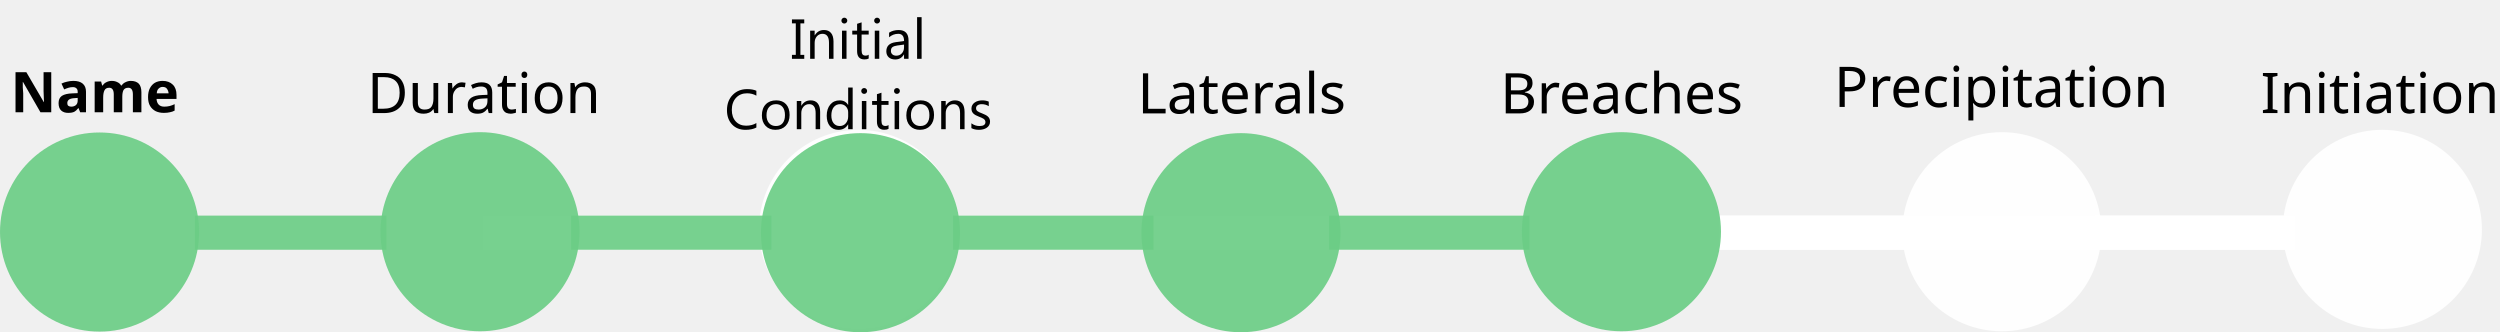
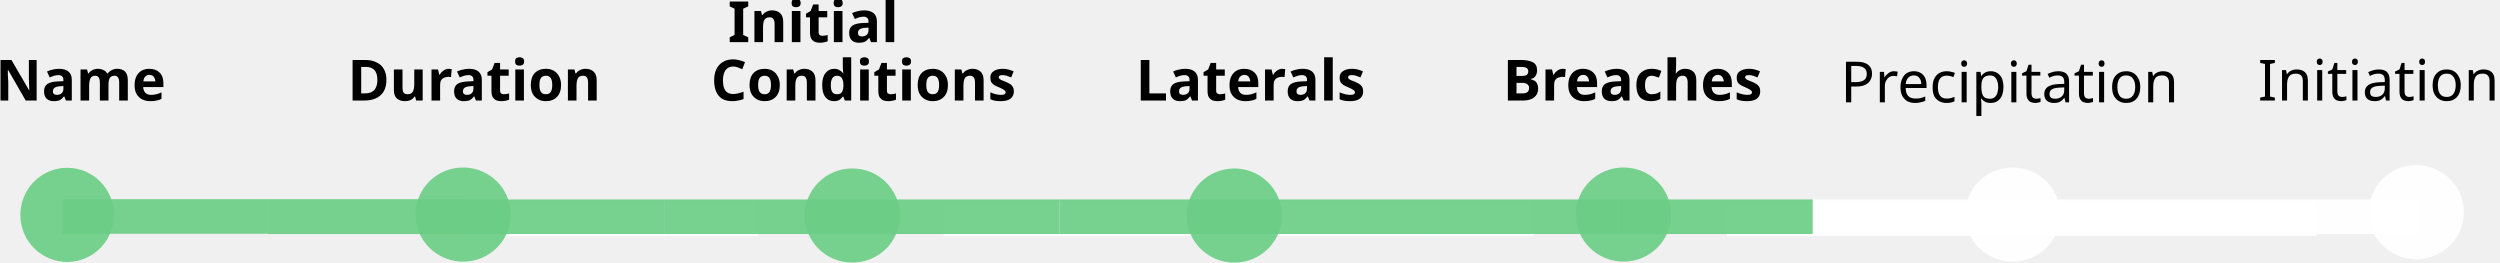
- <svg xmlns="http://www.w3.org/2000/svg" width="188.056mm" height="24.943mm" viewBox="0 0 188.056 24.943" version="1.1" id="svg3767">
+ <svg xmlns="http://www.w3.org/2000/svg" width="185.864mm" height="19.524mm" viewBox="0 0 185.864 19.524" version="1.1" id="svg3767">
  <defs id="defs3761" />
-   <g id="layer1" transform="translate(-11.63697,-1.407399)">
-     <rect style="fill:#ffffff;fill-opacity:0.918;stroke:none;stroke-width:0.094;stroke-miterlimit:4;stroke-dasharray:none;stroke-opacity:1" id="rect4593-2-3" width="21.683" height="2.569" x="162.609" y="17.626" />
-     <circle style="fill:#ffffff;fill-opacity:0.918;stroke-width:0.148" id="path3786-7-0" cx="190.844" cy="18.662" r="7.489" />
-     <rect style="fill:#6cce86;fill-opacity:0.918;stroke:none;stroke-width:0.076;stroke-miterlimit:4;stroke-dasharray:none;stroke-opacity:1" id="rect4593" width="14.407" height="2.569" x="26.299" y="17.626" />
-     <rect style="fill:#ffffff;fill-opacity:0.918;stroke:none;stroke-width:0.094;stroke-miterlimit:4;stroke-dasharray:none;stroke-opacity:1" id="rect4593-2" width="21.683" height="2.569" x="47.982" y="17.626" />
-     <circle style="fill:#6cce86;fill-opacity:0.918;stroke-width:0.148" id="path3786" cx="19.126" cy="18.862" r="7.489" />
-     <circle style="fill:#ffffff;fill-opacity:0.918;stroke-width:0.148" id="path3786-7" cx="76.217" cy="18.662" r="7.489" />
-     <rect style="fill:#ffffff;fill-opacity:0.918;stroke:none;stroke-width:0.094;stroke-miterlimit:4;stroke-dasharray:none;stroke-opacity:1" id="rect4593-2-4" width="21.683" height="2.569" x="83.328" y="17.626" />
-     <rect style="fill:#ffffff;fill-opacity:0.918;stroke:none;stroke-width:0.094;stroke-miterlimit:4;stroke-dasharray:none;stroke-opacity:1" id="rect4593-2-0" width="21.683" height="2.569" x="105.011" y="17.626" />
-     <rect style="fill:#ffffff;fill-opacity:0.918;stroke:none;stroke-width:0.094;stroke-miterlimit:4;stroke-dasharray:none;stroke-opacity:1" id="rect4593-9" width="21.683" height="2.569" x="140.926" y="17.626" />
-     <text xml:space="preserve" style="font-style:normal;font-variant:normal;font-weight:bold;font-stretch:normal;font-size:4.233px;line-height:1.25;font-family:'Segoe UI';-inkscape-font-specification:'Segoe UI, Bold';font-variant-ligatures:normal;font-variant-caps:normal;font-variant-numeric:normal;font-feature-settings:normal;text-align:start;letter-spacing:0px;word-spacing:0px;writing-mode:lr-tb;text-anchor:start;fill:#000000;fill-opacity:1;stroke:none;stroke-width:0.265" x="12.431" y="9.851" id="text831">
-       <tspan x="12.431" y="9.851" style="font-style:normal;font-variant:normal;font-weight:bold;font-stretch:normal;font-size:4.233px;font-family:'Segoe UI';-inkscape-font-specification:'Segoe UI, Bold';font-variant-ligatures:normal;font-variant-caps:normal;font-variant-numeric:normal;font-feature-settings:normal;text-align:start;writing-mode:lr-tb;text-anchor:start;stroke-width:0.265" id="tspan4540">Name</tspan>
+   <g id="layer1" transform="translate(-14.35722,-2.64262)">
+     <rect style="fill:#ffffff;fill-opacity:0.918;stroke:none;stroke-width:0.094;stroke-miterlimit:4;stroke-dasharray:none;stroke-opacity:1" id="rect4593-2-3" width="21.922" height="2.569" x="164.67" y="17.626" />
+     <ellipse style="fill:#ffffff;fill-opacity:0.918;stroke-width:0.069" id="circle3765" cx="193.998" cy="18.418" rx="3.539" ry="3.5" />
+     <rect style="fill:#6cce86;fill-opacity:0.918;stroke:none;stroke-width:0.077;stroke-miterlimit:4;stroke-dasharray:none;stroke-opacity:1" id="rect4593" width="14.426" height="2.59" x="34.278" y="17.451" />
+     <rect style="fill:#ffffff;fill-opacity:0.918;stroke:none;stroke-width:0.094;stroke-miterlimit:4;stroke-dasharray:none;stroke-opacity:1" id="rect4593-2" width="21.922" height="2.569" x="48.779" y="17.626" />
+     <ellipse style="fill:#6cce86;fill-opacity:0.918;stroke-width:0.069" id="path3786" cx="19.349" cy="18.617" rx="3.478" ry="3.5" />
+     <rect style="fill:#ffffff;fill-opacity:0.918;stroke:none;stroke-width:0.094;stroke-miterlimit:4;stroke-dasharray:none;stroke-opacity:1" id="rect4593-2-4" width="21.922" height="2.569" x="84.514" y="17.626" />
+     <rect style="fill:#ffffff;fill-opacity:0.918;stroke:none;stroke-width:0.094;stroke-miterlimit:4;stroke-dasharray:none;stroke-opacity:1" id="rect4593-2-0" width="21.922" height="2.569" x="106.437" y="17.626" />
+     <rect style="fill:#ffffff;fill-opacity:0.918;stroke:none;stroke-width:0.094;stroke-miterlimit:4;stroke-dasharray:none;stroke-opacity:1" id="rect4593-9" width="21.922" height="2.569" x="142.747" y="17.626" />
+     <text xml:space="preserve" style="font-style:normal;font-variant:normal;font-weight:bold;font-stretch:normal;font-size:4.233px;line-height:1.25;font-family:'Segoe UI';-inkscape-font-specification:'Segoe UI, Bold';font-variant-ligatures:normal;font-variant-caps:normal;font-variant-numeric:normal;font-feature-settings:normal;text-align:start;letter-spacing:0px;word-spacing:0px;writing-mode:lr-tb;text-anchor:start;fill:#000000;fill-opacity:1;stroke:none;stroke-width:0.265" x="14.018" y="10.115" id="text831">
+       <tspan x="14.018" y="10.115" style="font-style:normal;font-variant:normal;font-weight:bold;font-stretch:normal;font-size:4.233px;font-family:'Segoe UI';-inkscape-font-specification:'Segoe UI, Bold';font-variant-ligatures:normal;font-variant-caps:normal;font-variant-numeric:normal;font-feature-settings:normal;text-align:start;writing-mode:lr-tb;text-anchor:start;stroke-width:0.265" id="tspan4540">Name</tspan>
    </text>
-     <text xml:space="preserve" style="font-style:normal;font-variant:normal;font-weight:normal;font-stretch:normal;font-size:4.233px;line-height:1.25;font-family:'Segoe UI';-inkscape-font-specification:'Segoe UI, Normal';font-variant-ligatures:normal;font-variant-caps:normal;font-variant-numeric:normal;font-feature-settings:normal;text-align:start;letter-spacing:0px;word-spacing:0px;writing-mode:lr-tb;text-anchor:start;fill:#000000;fill-opacity:1;stroke:none;stroke-width:0.265" x="39.262" y="9.917" id="text835">
-       <tspan id="tspan833" x="39.262" y="9.917" style="font-style:normal;font-variant:normal;font-weight:normal;font-stretch:normal;font-size:4.233px;font-family:'Segoe UI';-inkscape-font-specification:'Segoe UI, Normal';font-variant-ligatures:normal;font-variant-caps:normal;font-variant-numeric:normal;font-feature-settings:normal;text-align:start;writing-mode:lr-tb;text-anchor:start;stroke-width:0.265">Duration</tspan>
+     <text xml:space="preserve" style="font-style:normal;font-variant:normal;font-weight:normal;font-stretch:normal;font-size:4.233px;line-height:1.25;font-family:'Segoe UI';-inkscape-font-specification:'Segoe UI, Normal';font-variant-ligatures:normal;font-variant-caps:normal;font-variant-numeric:normal;font-feature-settings:normal;text-align:start;letter-spacing:0px;word-spacing:0px;writing-mode:lr-tb;text-anchor:start;fill:#000000;fill-opacity:1;stroke:none;stroke-width:0.265" x="40.197" y="10.115" id="text835">
+       <tspan id="tspan833" x="40.197" y="10.115" style="font-style:normal;font-variant:normal;font-weight:bold;font-stretch:normal;font-size:4.233px;font-family:'Segoe UI';-inkscape-font-specification:'Segoe UI Bold';font-variant-ligatures:normal;font-variant-caps:normal;font-variant-numeric:normal;font-feature-settings:normal;text-align:start;writing-mode:lr-tb;text-anchor:start;stroke-width:0.265">Duration</tspan>
    </text>
-     <text xml:space="preserve" style="font-style:normal;font-variant:normal;font-weight:normal;font-stretch:normal;font-size:4.233px;line-height:1.25;font-family:'Segoe UI';-inkscape-font-specification:'Segoe UI, Normal';font-variant-ligatures:normal;font-variant-caps:normal;font-variant-numeric:normal;font-feature-settings:normal;text-align:start;letter-spacing:0px;word-spacing:0px;writing-mode:lr-tb;text-anchor:start;fill:#000000;fill-opacity:1;stroke:none;stroke-width:0.265" x="124.498" y="9.937" id="text839">
-       <tspan id="tspan837" x="124.498" y="9.937" style="font-style:normal;font-variant:normal;font-weight:normal;font-stretch:normal;font-size:4.233px;font-family:'Segoe UI';-inkscape-font-specification:'Segoe UI, Normal';font-variant-ligatures:normal;font-variant-caps:normal;font-variant-numeric:normal;font-feature-settings:normal;text-align:start;writing-mode:lr-tb;text-anchor:start;stroke-width:0.265">Breaches</tspan>
-       <tspan x="124.498" y="15.228" style="font-style:normal;font-variant:normal;font-weight:normal;font-stretch:normal;font-size:4.233px;font-family:'Segoe UI';-inkscape-font-specification:'Segoe UI, Normal';font-variant-ligatures:normal;font-variant-caps:normal;font-variant-numeric:normal;font-feature-settings:normal;text-align:start;writing-mode:lr-tb;text-anchor:start;stroke-width:0.265" id="tspan52" />
+     <text xml:space="preserve" style="font-style:normal;font-variant:normal;font-weight:bold;font-stretch:normal;font-size:4.233px;line-height:1.25;font-family:'Segoe UI';-inkscape-font-specification:'Segoe UI, Bold';font-variant-ligatures:normal;font-variant-caps:normal;font-variant-numeric:normal;font-feature-settings:normal;text-align:start;letter-spacing:0px;word-spacing:0px;writing-mode:lr-tb;text-anchor:start;fill:#000000;fill-opacity:1;stroke:none;stroke-width:0.265" x="126.086" y="10.115" id="text839">
+       <tspan id="tspan837" x="126.086" y="10.115" style="font-style:normal;font-variant:normal;font-weight:bold;font-stretch:normal;font-size:4.233px;font-family:'Segoe UI';-inkscape-font-specification:'Segoe UI, Bold';font-variant-ligatures:normal;font-variant-caps:normal;font-variant-numeric:normal;font-feature-settings:normal;text-align:start;writing-mode:lr-tb;text-anchor:start;stroke-width:0.265">Breaches</tspan>
+       <tspan x="126.086" y="15.407" style="font-style:normal;font-variant:normal;font-weight:bold;font-stretch:normal;font-size:4.233px;font-family:'Segoe UI';-inkscape-font-specification:'Segoe UI, Bold';font-variant-ligatures:normal;font-variant-caps:normal;font-variant-numeric:normal;font-feature-settings:normal;text-align:start;writing-mode:lr-tb;text-anchor:start;stroke-width:0.265" id="tspan52" />
    </text>
-     <text xml:space="preserve" style="font-style:normal;font-variant:normal;font-weight:normal;font-stretch:normal;font-size:4.233px;line-height:1.25;font-family:'Segoe UI';-inkscape-font-specification:'Segoe UI, Normal';font-variant-ligatures:normal;font-variant-caps:normal;font-variant-numeric:normal;font-feature-settings:normal;text-align:start;letter-spacing:0px;word-spacing:0px;writing-mode:lr-tb;text-anchor:start;fill:#000000;fill-opacity:1;stroke:none;stroke-width:0.265" x="181.688" y="9.917" id="text843">
-       <tspan id="tspan841" x="181.688" y="9.917" style="font-style:normal;font-variant:normal;font-weight:normal;font-stretch:normal;font-size:4.233px;font-family:'Segoe UI';-inkscape-font-specification:'Segoe UI, Normal';font-variant-ligatures:normal;font-variant-caps:normal;font-variant-numeric:normal;font-feature-settings:normal;text-align:start;writing-mode:lr-tb;text-anchor:start;stroke-width:0.265">Initiation</tspan>
+     <text xml:space="preserve" style="font-style:normal;font-variant:normal;font-weight:normal;font-stretch:normal;font-size:4.233px;line-height:1.25;font-family:'Segoe UI';-inkscape-font-specification:'Segoe UI, Normal';font-variant-ligatures:normal;font-variant-caps:normal;font-variant-numeric:normal;font-feature-settings:normal;text-align:start;letter-spacing:0px;word-spacing:0px;writing-mode:lr;text-anchor:start;fill:#000000;fill-opacity:1;stroke:none;stroke-width:0.265;" x="182.218" y="10.115" id="text843">
+       <tspan id="tspan841" x="182.218" y="10.115" style="font-style:normal;font-variant:normal;font-weight:normal;font-stretch:normal;font-size:4.233px;font-family:'Segoe UI';-inkscape-font-specification:'Segoe UI, Normal';font-variant-ligatures:normal;font-variant-caps:normal;font-variant-numeric:normal;font-feature-settings:normal;text-align:start;writing-mode:lr;text-anchor:start;stroke-width:0.265;">Initiation</tspan>
    </text>
-     <circle r="7.489" cy="18.838" cx="47.745" id="circle32" style="fill:#6cce86;fill-opacity:0.918;stroke-width:0.148" />
-     <g id="g116">
-       <g aria-label="Initial Conditions" style="font-style:normal;font-variant:normal;font-weight:normal;font-stretch:normal;font-size:4.233px;line-height:1.25;font-family:'Segoe UI';-inkscape-font-specification:'Segoe UI, Normal';font-variant-ligatures:normal;font-variant-caps:normal;font-variant-numeric:normal;font-feature-settings:normal;text-align:center;letter-spacing:0px;word-spacing:0px;writing-mode:lr-tb;text-anchor:middle;fill:#000000;fill-opacity:1;stroke:none;stroke-width:0.265" id="text38">
-         <path d="m 72.135,2.868 v 0.298 h -0.289 v 2.369 h 0.289 V 5.832 H 71.209 V 5.534 h 0.289 V 3.165 H 71.209 V 2.868 Z" style="font-style:normal;font-variant:normal;font-weight:normal;font-stretch:normal;font-size:4.233px;font-family:'Segoe UI';-inkscape-font-specification:'Segoe UI, Normal';font-variant-ligatures:normal;font-variant-caps:normal;font-variant-numeric:normal;font-feature-settings:normal;text-align:center;writing-mode:lr-tb;text-anchor:middle;stroke-width:0.265" id="path118" />
-         <path d="M 74.335,5.832 H 73.996 V 4.625 q 0,-0.674 -0.492,-0.674 -0.254,0 -0.422,0.192 -0.165,0.19 -0.165,0.482 V 5.832 H 72.578 V 3.715 h 0.339 v 0.351 h 0.008 q 0.24,-0.401 0.695,-0.401 0.347,0 0.531,0.225 0.184,0.223 0.184,0.647 z" style="font-style:normal;font-variant:normal;font-weight:normal;font-stretch:normal;font-size:4.233px;font-family:'Segoe UI';-inkscape-font-specification:'Segoe UI, Normal';font-variant-ligatures:normal;font-variant-caps:normal;font-variant-numeric:normal;font-feature-settings:normal;text-align:center;writing-mode:lr-tb;text-anchor:middle;stroke-width:0.265" id="path120" />
-         <path d="m 75.149,3.178 q -0.091,0 -0.155,-0.062 -0.064,-0.062 -0.064,-0.157 0,-0.095 0.064,-0.157 0.064,-0.064 0.155,-0.064 0.093,0 0.157,0.064 0.066,0.062 0.066,0.157 0,0.091 -0.066,0.155 -0.064,0.064 -0.157,0.064 z M 75.314,5.832 H 74.975 V 3.715 h 0.339 z" style="font-style:normal;font-variant:normal;font-weight:normal;font-stretch:normal;font-size:4.233px;font-family:'Segoe UI';-inkscape-font-specification:'Segoe UI, Normal';font-variant-ligatures:normal;font-variant-caps:normal;font-variant-numeric:normal;font-feature-settings:normal;text-align:center;writing-mode:lr-tb;text-anchor:middle;stroke-width:0.265" id="path122" />
-         <path d="m 76.982,5.811 q -0.12,0.066 -0.316,0.066 -0.556,0 -0.556,-0.62 V 4.005 H 75.746 V 3.715 h 0.364 V 3.199 l 0.339,-0.11 V 3.715 h 0.533 v 0.289 h -0.533 v 1.193 q 0,0.213 0.072,0.304 0.072,0.091 0.24,0.091 0.128,0 0.221,-0.07 z" style="font-style:normal;font-variant:normal;font-weight:normal;font-stretch:normal;font-size:4.233px;font-family:'Segoe UI';-inkscape-font-specification:'Segoe UI, Normal';font-variant-ligatures:normal;font-variant-caps:normal;font-variant-numeric:normal;font-feature-settings:normal;text-align:center;writing-mode:lr-tb;text-anchor:middle;stroke-width:0.265" id="path124" />
-         <path d="m 77.613,3.178 q -0.091,0 -0.155,-0.062 -0.064,-0.062 -0.064,-0.157 0,-0.095 0.064,-0.157 0.064,-0.064 0.155,-0.064 0.093,0 0.157,0.064 0.066,0.062 0.066,0.157 0,0.091 -0.066,0.155 -0.064,0.064 -0.157,0.064 z m 0.165,2.654 H 77.439 V 3.715 h 0.339 z" style="font-style:normal;font-variant:normal;font-weight:normal;font-stretch:normal;font-size:4.233px;font-family:'Segoe UI';-inkscape-font-specification:'Segoe UI, Normal';font-variant-ligatures:normal;font-variant-caps:normal;font-variant-numeric:normal;font-feature-settings:normal;text-align:center;writing-mode:lr-tb;text-anchor:middle;stroke-width:0.265" id="path126" />
-         <path d="M 79.98,5.832 H 79.641 V 5.501 h -0.008 q -0.221,0.38 -0.651,0.38 -0.316,0 -0.496,-0.167 -0.178,-0.167 -0.178,-0.444 0,-0.593 0.699,-0.69 l 0.635,-0.089 q 0,-0.54 -0.436,-0.54 -0.382,0 -0.69,0.26 V 3.864 Q 78.826,3.666 79.234,3.666 q 0.746,0 0.746,0.79 z m -0.339,-1.071 -0.511,0.07 q -0.236,0.033 -0.356,0.118 -0.12,0.083 -0.12,0.296 0,0.155 0.11,0.254 0.112,0.097 0.296,0.097 0.252,0 0.415,-0.176 0.165,-0.178 0.165,-0.449 z" style="font-style:normal;font-variant:normal;font-weight:normal;font-stretch:normal;font-size:4.233px;font-family:'Segoe UI';-inkscape-font-specification:'Segoe UI, Normal';font-variant-ligatures:normal;font-variant-caps:normal;font-variant-numeric:normal;font-feature-settings:normal;text-align:center;writing-mode:lr-tb;text-anchor:middle;stroke-width:0.265" id="path128" />
-         <path d="M 80.962,5.832 H 80.623 V 2.698 h 0.339 z" style="font-style:normal;font-variant:normal;font-weight:normal;font-stretch:normal;font-size:4.233px;font-family:'Segoe UI';-inkscape-font-specification:'Segoe UI, Normal';font-variant-ligatures:normal;font-variant-caps:normal;font-variant-numeric:normal;font-feature-settings:normal;text-align:center;writing-mode:lr-tb;text-anchor:middle;stroke-width:0.265" id="path130" />
-         <path d="m 68.534,11 q -0.329,0.174 -0.819,0.174 -0.633,0 -1.013,-0.407 -0.38,-0.407 -0.38,-1.069 0,-0.711 0.428,-1.149 0.428,-0.438 1.085,-0.438 0.422,0 0.699,0.122 v 0.37 q -0.318,-0.178 -0.703,-0.178 -0.511,0 -0.829,0.341 -0.316,0.341 -0.316,0.912 0,0.542 0.296,0.864 0.298,0.32 0.779,0.32 0.446,0 0.773,-0.198 z" style="font-style:normal;font-variant:normal;font-weight:normal;font-stretch:normal;font-size:4.233px;font-family:'Segoe UI';-inkscape-font-specification:'Segoe UI, Normal';font-variant-ligatures:normal;font-variant-caps:normal;font-variant-numeric:normal;font-feature-settings:normal;text-align:center;writing-mode:lr-tb;text-anchor:middle;stroke-width:0.265" id="path132" />
-         <path d="m 69.977,11.173 q -0.469,0 -0.75,-0.296 -0.279,-0.298 -0.279,-0.788 0,-0.533 0.291,-0.833 0.291,-0.3 0.788,-0.3 0.473,0 0.738,0.291 0.267,0.291 0.267,0.808 0,0.506 -0.287,0.812 -0.285,0.304 -0.767,0.304 z m 0.025,-1.931 q -0.327,0 -0.517,0.223 -0.19,0.221 -0.19,0.612 0,0.376 0.192,0.593 0.192,0.217 0.515,0.217 0.329,0 0.504,-0.213 0.178,-0.213 0.178,-0.606 0,-0.397 -0.178,-0.612 -0.176,-0.215 -0.504,-0.215 z" style="font-style:normal;font-variant:normal;font-weight:normal;font-stretch:normal;font-size:4.233px;font-family:'Segoe UI';-inkscape-font-specification:'Segoe UI, Normal';font-variant-ligatures:normal;font-variant-caps:normal;font-variant-numeric:normal;font-feature-settings:normal;text-align:center;writing-mode:lr-tb;text-anchor:middle;stroke-width:0.265" id="path134" />
-         <path d="M 73.33,11.124 H 72.991 V 9.916 q 0,-0.674 -0.492,-0.674 -0.254,0 -0.422,0.192 -0.165,0.19 -0.165,0.482 V 11.124 H 71.573 V 9.007 h 0.339 v 0.351 h 0.008 Q 72.16,8.957 72.615,8.957 q 0.347,0 0.531,0.225 0.184,0.223 0.184,0.647 z" style="font-style:normal;font-variant:normal;font-weight:normal;font-stretch:normal;font-size:4.233px;font-family:'Segoe UI';-inkscape-font-specification:'Segoe UI, Normal';font-variant-ligatures:normal;font-variant-caps:normal;font-variant-numeric:normal;font-feature-settings:normal;text-align:center;writing-mode:lr-tb;text-anchor:middle;stroke-width:0.265" id="path136" />
-         <path d="m 75.777,11.124 h -0.339 v -0.36 h -0.008 q -0.236,0.409 -0.728,0.409 -0.399,0 -0.639,-0.283 -0.238,-0.285 -0.238,-0.775 0,-0.525 0.265,-0.841 0.265,-0.316 0.705,-0.316 0.436,0 0.635,0.343 h 0.008 V 7.99 h 0.339 z M 75.438,10.167 V 9.854 q 0,-0.256 -0.169,-0.434 -0.169,-0.178 -0.43,-0.178 -0.31,0 -0.488,0.227 -0.178,0.227 -0.178,0.628 0,0.366 0.169,0.579 0.172,0.211 0.459,0.211 0.283,0 0.459,-0.205 0.178,-0.205 0.178,-0.517 z" style="font-style:normal;font-variant:normal;font-weight:normal;font-stretch:normal;font-size:4.233px;font-family:'Segoe UI';-inkscape-font-specification:'Segoe UI, Normal';font-variant-ligatures:normal;font-variant-caps:normal;font-variant-numeric:normal;font-feature-settings:normal;text-align:center;writing-mode:lr-tb;text-anchor:middle;stroke-width:0.265" id="path138" />
-         <path d="m 76.641,8.47 q -0.091,0 -0.155,-0.062 -0.064,-0.062 -0.064,-0.157 0,-0.095 0.064,-0.157 0.064,-0.064 0.155,-0.064 0.093,0 0.157,0.064 0.066,0.062 0.066,0.157 0,0.091 -0.066,0.155 -0.064,0.064 -0.157,0.064 z m 0.165,2.654 H 76.468 V 9.007 h 0.339 z" style="font-style:normal;font-variant:normal;font-weight:normal;font-stretch:normal;font-size:4.233px;font-family:'Segoe UI';-inkscape-font-specification:'Segoe UI, Normal';font-variant-ligatures:normal;font-variant-caps:normal;font-variant-numeric:normal;font-feature-settings:normal;text-align:center;writing-mode:lr-tb;text-anchor:middle;stroke-width:0.265" id="path140" />
-         <path d="m 78.475,11.103 q -0.12,0.066 -0.316,0.066 -0.556,0 -0.556,-0.62 V 9.296 H 77.239 v -0.289 h 0.364 V 8.49 L 77.942,8.381 v 0.626 h 0.533 v 0.289 h -0.533 v 1.193 q 0,0.213 0.072,0.304 0.072,0.091 0.24,0.091 0.128,0 0.221,-0.07 z" style="font-style:normal;font-variant:normal;font-weight:normal;font-stretch:normal;font-size:4.233px;font-family:'Segoe UI';-inkscape-font-specification:'Segoe UI, Normal';font-variant-ligatures:normal;font-variant-caps:normal;font-variant-numeric:normal;font-feature-settings:normal;text-align:center;writing-mode:lr-tb;text-anchor:middle;stroke-width:0.265" id="path142" />
-         <path d="m 79.105,8.47 q -0.091,0 -0.155,-0.062 -0.064,-0.062 -0.064,-0.157 0,-0.095 0.064,-0.157 0.064,-0.064 0.155,-0.064 0.093,0 0.157,0.064 0.066,0.062 0.066,0.157 0,0.091 -0.066,0.155 -0.064,0.064 -0.157,0.064 z m 0.165,2.654 H 78.932 V 9.007 h 0.339 z" style="font-style:normal;font-variant:normal;font-weight:normal;font-stretch:normal;font-size:4.233px;font-family:'Segoe UI';-inkscape-font-specification:'Segoe UI, Normal';font-variant-ligatures:normal;font-variant-caps:normal;font-variant-numeric:normal;font-feature-settings:normal;text-align:center;writing-mode:lr-tb;text-anchor:middle;stroke-width:0.265" id="path144" />
-         <path d="m 80.842,11.173 q -0.469,0 -0.75,-0.296 -0.279,-0.298 -0.279,-0.788 0,-0.533 0.291,-0.833 0.291,-0.3 0.788,-0.3 0.473,0 0.738,0.291 0.267,0.291 0.267,0.808 0,0.506 -0.287,0.812 -0.285,0.304 -0.767,0.304 z m 0.025,-1.931 q -0.327,0 -0.517,0.223 -0.19,0.221 -0.19,0.612 0,0.376 0.192,0.593 0.192,0.217 0.515,0.217 0.329,0 0.504,-0.213 0.178,-0.213 0.178,-0.606 0,-0.397 -0.178,-0.612 -0.176,-0.215 -0.504,-0.215 z" style="font-style:normal;font-variant:normal;font-weight:normal;font-stretch:normal;font-size:4.233px;font-family:'Segoe UI';-inkscape-font-specification:'Segoe UI, Normal';font-variant-ligatures:normal;font-variant-caps:normal;font-variant-numeric:normal;font-feature-settings:normal;text-align:center;writing-mode:lr-tb;text-anchor:middle;stroke-width:0.265" id="path146" />
-         <path d="M 84.194,11.124 H 83.855 V 9.916 q 0,-0.674 -0.492,-0.674 -0.254,0 -0.422,0.192 -0.165,0.19 -0.165,0.482 V 11.124 H 82.437 V 9.007 h 0.339 v 0.351 h 0.008 q 0.24,-0.401 0.695,-0.401 0.347,0 0.531,0.225 0.184,0.223 0.184,0.647 z" style="font-style:normal;font-variant:normal;font-weight:normal;font-stretch:normal;font-size:4.233px;font-family:'Segoe UI';-inkscape-font-specification:'Segoe UI, Normal';font-variant-ligatures:normal;font-variant-caps:normal;font-variant-numeric:normal;font-feature-settings:normal;text-align:center;writing-mode:lr-tb;text-anchor:middle;stroke-width:0.265" id="path148" />
-         <path d="m 84.707,11.047 v -0.364 q 0.277,0.205 0.61,0.205 0.446,0 0.446,-0.298 0,-0.085 -0.039,-0.143 -0.037,-0.06 -0.103,-0.105 -0.064,-0.045 -0.153,-0.081 -0.087,-0.037 -0.188,-0.076 -0.141,-0.056 -0.248,-0.112 -0.105,-0.058 -0.178,-0.128 -0.07,-0.072 -0.107,-0.163 -0.035,-0.091 -0.035,-0.213 0,-0.149 0.068,-0.263 0.068,-0.116 0.182,-0.192 0.114,-0.079 0.258,-0.118 0.147,-0.039 0.302,-0.039 0.275,0 0.492,0.095 V 9.396 Q 85.78,9.243 85.476,9.243 q -0.095,0 -0.172,0.023 -0.076,0.021 -0.132,0.06 -0.054,0.039 -0.085,0.095 -0.029,0.054 -0.029,0.12 0,0.083 0.029,0.138 0.031,0.056 0.089,0.099 0.058,0.043 0.141,0.079 0.083,0.035 0.188,0.076 0.141,0.054 0.252,0.112 0.112,0.056 0.19,0.128 0.079,0.07 0.12,0.163 0.043,0.093 0.043,0.221 0,0.157 -0.07,0.273 -0.068,0.116 -0.184,0.192 -0.116,0.076 -0.267,0.114 -0.151,0.037 -0.316,0.037 -0.327,0 -0.566,-0.126 z" style="font-style:normal;font-variant:normal;font-weight:normal;font-stretch:normal;font-size:4.233px;font-family:'Segoe UI';-inkscape-font-specification:'Segoe UI, Normal';font-variant-ligatures:normal;font-variant-caps:normal;font-variant-numeric:normal;font-feature-settings:normal;text-align:center;writing-mode:lr-tb;text-anchor:middle;stroke-width:0.265" id="path150" />
-       </g>
-     </g>
-     <text id="text44" y="9.937" x="97.207" style="font-style:normal;font-variant:normal;font-weight:normal;font-stretch:normal;font-size:4.233px;line-height:1.25;font-family:'Segoe UI';-inkscape-font-specification:'Segoe UI, Normal';font-variant-ligatures:normal;font-variant-caps:normal;font-variant-numeric:normal;font-feature-settings:normal;text-align:start;letter-spacing:0px;word-spacing:0px;writing-mode:lr-tb;text-anchor:start;fill:#000000;fill-opacity:1;stroke:none;stroke-width:0.265" xml:space="preserve">
-       <tspan style="font-style:normal;font-variant:normal;font-weight:normal;font-stretch:normal;font-size:4.233px;font-family:'Segoe UI';-inkscape-font-specification:'Segoe UI, Normal';font-variant-ligatures:normal;font-variant-caps:normal;font-variant-numeric:normal;font-feature-settings:normal;text-align:start;writing-mode:lr-tb;text-anchor:start;stroke-width:0.265" y="9.937" x="97.207" id="tspan42">Laterals</tspan>
-       <tspan style="font-style:normal;font-variant:normal;font-weight:normal;font-stretch:normal;font-size:4.233px;font-family:'Segoe UI';-inkscape-font-specification:'Segoe UI, Normal';font-variant-ligatures:normal;font-variant-caps:normal;font-variant-numeric:normal;font-feature-settings:normal;text-align:start;writing-mode:lr-tb;text-anchor:start;stroke-width:0.265" y="15.228" x="97.207" id="tspan46" />
+     <ellipse cy="18.594" cx="48.787" id="circle32" style="fill:#6cce86;fill-opacity:0.918;stroke-width:0.069" rx="3.539" ry="3.5" />
+     <text id="text44" y="10.115" x="98.794" style="font-style:normal;font-variant:normal;font-weight:bold;font-stretch:normal;font-size:4.233px;line-height:1.25;font-family:'Segoe UI';-inkscape-font-specification:'Segoe UI, Bold';font-variant-ligatures:normal;font-variant-caps:normal;font-variant-numeric:normal;font-feature-settings:normal;text-align:start;letter-spacing:0px;word-spacing:0px;writing-mode:lr-tb;text-anchor:start;fill:#000000;fill-opacity:1;stroke:none;stroke-width:0.265" xml:space="preserve">
+       <tspan style="font-style:normal;font-variant:normal;font-weight:bold;font-stretch:normal;font-size:4.233px;font-family:'Segoe UI';-inkscape-font-specification:'Segoe UI, Bold';font-variant-ligatures:normal;font-variant-caps:normal;font-variant-numeric:normal;font-feature-settings:normal;text-align:start;writing-mode:lr-tb;text-anchor:start;stroke-width:0.265" y="10.115" x="98.794" id="tspan42">Laterals</tspan>
+       <tspan style="font-style:normal;font-variant:normal;font-weight:bold;font-stretch:normal;font-size:4.233px;font-family:'Segoe UI';-inkscape-font-specification:'Segoe UI, Bold';font-variant-ligatures:normal;font-variant-caps:normal;font-variant-numeric:normal;font-feature-settings:normal;text-align:start;writing-mode:lr-tb;text-anchor:start;stroke-width:0.265" y="15.407" x="98.794" id="tspan46" />
    </text>
-     <text id="text50" y="9.455" x="149.606" style="font-style:normal;font-variant:normal;font-weight:normal;font-stretch:normal;font-size:4.233px;line-height:1.25;font-family:'Segoe UI';-inkscape-font-specification:'Segoe UI, Normal';font-variant-ligatures:normal;font-variant-caps:normal;font-variant-numeric:normal;font-feature-settings:normal;text-align:start;letter-spacing:0px;word-spacing:0px;writing-mode:lr-tb;text-anchor:start;fill:#000000;fill-opacity:1;stroke:none;stroke-width:0.265" xml:space="preserve">
-       <tspan style="font-style:normal;font-variant:normal;font-weight:normal;font-stretch:normal;font-size:4.233px;font-family:'Segoe UI';-inkscape-font-specification:'Segoe UI, Normal';font-variant-ligatures:normal;font-variant-caps:normal;font-variant-numeric:normal;font-feature-settings:normal;text-align:start;writing-mode:lr-tb;text-anchor:start;stroke-width:0.265" y="9.455" x="149.606" id="tspan48">Precipitation</tspan>
+     <text id="text50" y="10.251" x="151.193" style="font-style:normal;font-variant:normal;font-weight:normal;font-stretch:normal;font-size:4.233px;line-height:1.25;font-family:'Segoe UI';-inkscape-font-specification:'Segoe UI, Normal';font-variant-ligatures:normal;font-variant-caps:normal;font-variant-numeric:normal;font-feature-settings:normal;text-align:start;letter-spacing:0px;word-spacing:0px;writing-mode:lr;text-anchor:start;fill:#000000;fill-opacity:1;stroke:none;stroke-width:0.265;" xml:space="preserve">
+       <tspan style="font-style:normal;font-variant:normal;font-weight:normal;font-stretch:normal;font-size:4.233px;font-family:'Segoe UI';-inkscape-font-specification:'Segoe UI, Normal';font-variant-ligatures:normal;font-variant-caps:normal;font-variant-numeric:normal;font-feature-settings:normal;text-align:start;writing-mode:lr;text-anchor:start;stroke-width:0.265;" y="10.251" x="151.193" id="tspan48">Precipitation</tspan>
    </text>
-     <circle style="fill:#6cce86;fill-opacity:0.918;stroke-width:0.148" id="circle3757" cx="76.365" cy="18.911" r="7.489" />
-     <circle r="7.489" cy="18.911" cx="104.985" id="circle3759" style="fill:#6cce86;fill-opacity:0.918;stroke-width:0.148" />
-     <rect y="17.626" x="169.217" height="2.569" width="15.076" id="rect69" style="fill:#ffffff;fill-opacity:0.918;stroke:none;stroke-width:0.078;stroke-miterlimit:4;stroke-dasharray:none;stroke-opacity:1" />
-     <circle r="7.489" cy="18.838" cx="162.224" id="circle3763" style="fill:#ffffff;fill-opacity:0.918;stroke-width:0.148" />
-     <rect y="17.626" x="54.59" height="2.569" width="15.076" id="rect61" style="fill:#6cce86;fill-opacity:0.918;stroke:none;stroke-width:0.078;stroke-miterlimit:4;stroke-dasharray:none;stroke-opacity:1" />
-     <rect style="fill:#6cce86;fill-opacity:0.918;stroke:none;stroke-width:0.078;stroke-miterlimit:4;stroke-dasharray:none;stroke-opacity:1" id="rect63" width="15.076" height="2.569" x="83.328" y="17.626" />
-     <rect y="17.626" x="111.618" height="2.569" width="15.076" id="rect65" style="fill:#6cce86;fill-opacity:0.918;stroke:none;stroke-width:0.078;stroke-miterlimit:4;stroke-dasharray:none;stroke-opacity:1" />
-     <rect style="fill:#ffffff;fill-opacity:0.918;stroke:none;stroke-width:0.078;stroke-miterlimit:4;stroke-dasharray:none;stroke-opacity:1" id="rect67" width="15.076" height="2.569" x="140.926" y="17.626" />
-     <circle style="fill:#6cce86;fill-opacity:0.918;stroke-width:0.148" id="circle3761" cx="133.604" cy="18.838" r="7.489" />
+     <ellipse style="fill:#6cce86;fill-opacity:0.918;stroke-width:0.069" id="circle3757" cx="77.722" cy="18.667" rx="3.539" ry="3.5" />
+     <ellipse cy="18.667" cx="106.122" id="circle3759" style="fill:#6cce86;fill-opacity:0.918;stroke-width:0.069" rx="3.539" ry="3.5" />
+     <ellipse style="fill:#6cce86;fill-opacity:0.918;stroke-width:0.069" id="circle3761" cx="135.057" cy="18.594" rx="3.539" ry="3.5" />
+     <ellipse cy="18.594" cx="163.992" id="circle3763" style="fill:#ffffff;fill-opacity:0.918;stroke-width:0.069" rx="3.539" ry="3.5" />
+     <rect y="17.471" x="63.728" height="2.569" width="12.843" id="rect61" style="fill:#6cce86;fill-opacity:0.918;stroke:none;stroke-width:0.072;stroke-miterlimit:4;stroke-dasharray:none;stroke-opacity:1" />
+     <rect style="fill:#6cce86;fill-opacity:0.918;stroke:none;stroke-width:0.073;stroke-miterlimit:4;stroke-dasharray:none;stroke-opacity:1" id="rect63" width="13.305" height="2.569" x="93.113" y="17.471" />
+     <rect y="17.471" x="120.45" height="2.569" width="14.241" id="rect65" style="fill:#6cce86;fill-opacity:0.918;stroke:none;stroke-width:0.076;stroke-miterlimit:4;stroke-dasharray:none;stroke-opacity:1" />
+     <rect style="fill:#ffffff;fill-opacity:0.918;stroke:none;stroke-width:0.079;stroke-miterlimit:4;stroke-dasharray:none;stroke-opacity:1" id="rect67" width="15.528" height="2.569" x="149.123" y="17.471" />
+     <rect y="17.471" x="179.77" height="2.569" width="14.355" id="rect69" style="fill:#ffffff;fill-opacity:0.918;stroke:none;stroke-width:0.076;stroke-miterlimit:4;stroke-dasharray:none;stroke-opacity:1" />
+     <text xml:space="preserve" style="font-style:normal;font-variant:normal;font-weight:bold;font-stretch:normal;font-size:4.233px;line-height:1.25;font-family:'Segoe UI';-inkscape-font-specification:'Segoe UI, Bold';font-variant-ligatures:normal;font-variant-caps:normal;font-variant-numeric:normal;font-feature-settings:normal;text-align:center;letter-spacing:0px;word-spacing:0px;writing-mode:lr-tb;text-anchor:middle;fill:#000000;fill-opacity:1;stroke:none;stroke-width:0.265" x="77.567" y="5.776" id="text870">
+       <tspan x="77.567" y="5.776" style="font-style:normal;font-variant:normal;font-weight:bold;font-stretch:normal;font-size:4.233px;font-family:'Segoe UI';-inkscape-font-specification:'Segoe UI, Bold';font-variant-ligatures:normal;font-variant-caps:normal;font-variant-numeric:normal;font-feature-settings:normal;text-align:center;writing-mode:lr-tb;text-anchor:middle;stroke-width:0.265" id="tspan876">Initial</tspan>
+     </text>
+     <text xml:space="preserve" style="font-style:normal;font-variant:normal;font-weight:bold;font-stretch:normal;font-size:4.233px;line-height:1.25;font-family:'Segoe UI';-inkscape-font-specification:'Segoe UI Bold';letter-spacing:0px;word-spacing:0px;fill:#000000;fill-opacity:1;stroke:none;stroke-width:0.265" x="67.198" y="10.115" id="text882">
+       <tspan id="tspan880" x="67.198" y="10.115" style="stroke-width:0.265">Conditions</tspan>
+     </text>
+     <rect y="17.471" x="164.651" height="2.569" width="15.119" id="rect69-4" style="fill:#ffffff;fill-opacity:0.918;stroke:none;stroke-width:0.078;stroke-miterlimit:4;stroke-dasharray:none;stroke-opacity:1" />
+     <rect y="17.471" x="134.691" height="2.569" width="14.433" id="rect69-7" style="fill:#6cce86;fill-opacity:0.918;stroke:none;stroke-width:0.077;stroke-miterlimit:4;stroke-dasharray:none;stroke-opacity:1" />
+     <rect y="17.471" x="106.418" height="2.569" width="14.032" id="rect69-9" style="fill:#6cce86;fill-opacity:0.918;stroke:none;stroke-width:0.075;stroke-miterlimit:4;stroke-dasharray:none;stroke-opacity:1" />
+     <rect y="17.471" x="76.571" height="2.569" width="16.542" id="rect69-2" style="fill:#6cce86;fill-opacity:0.918;stroke:none;stroke-width:0.082;stroke-miterlimit:4;stroke-dasharray:none;stroke-opacity:1" />
+     <rect y="17.471" x="48.704" height="2.569" width="15.025" id="rect69-90" style="fill:#6cce86;fill-opacity:0.918;stroke:none;stroke-width:0.078;stroke-miterlimit:4;stroke-dasharray:none;stroke-opacity:1" />
+     <rect y="17.451" x="18.992" height="2.569" width="15.286" id="rect69-6" style="fill:#6cce86;fill-opacity:0.918;stroke:none;stroke-width:0.079;stroke-miterlimit:4;stroke-dasharray:none;stroke-opacity:1" />
  </g>
</svg>
